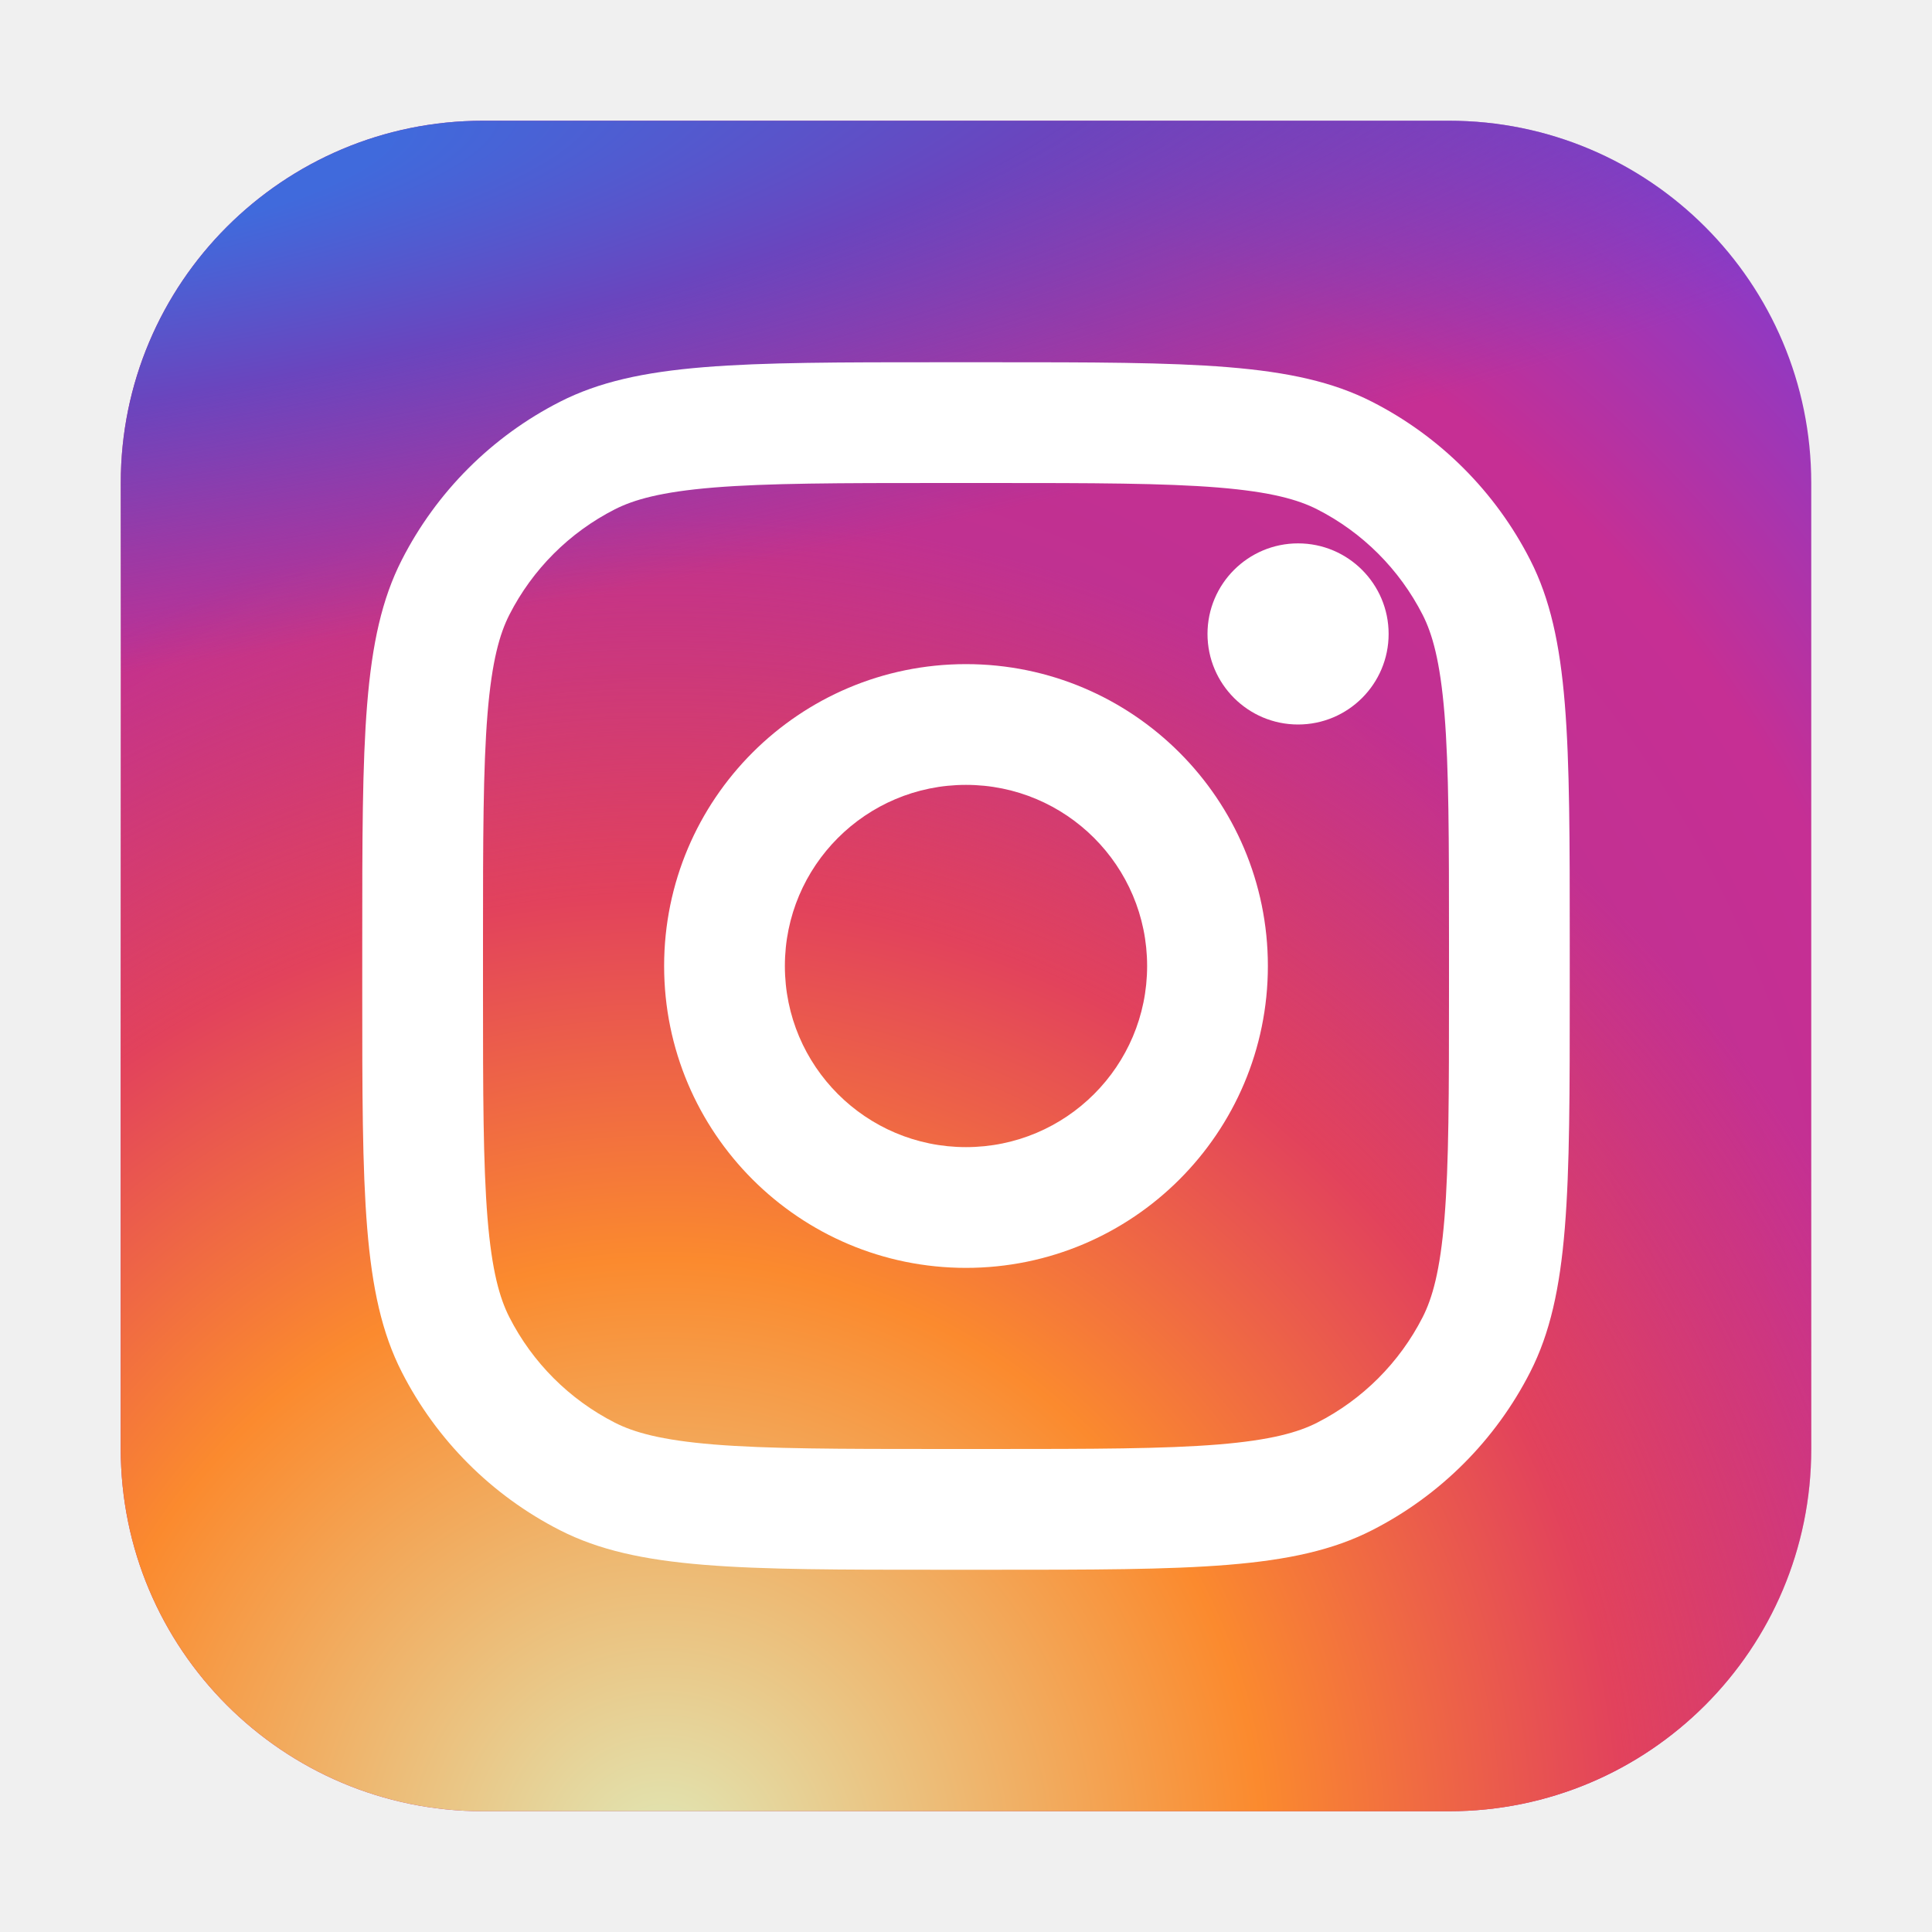
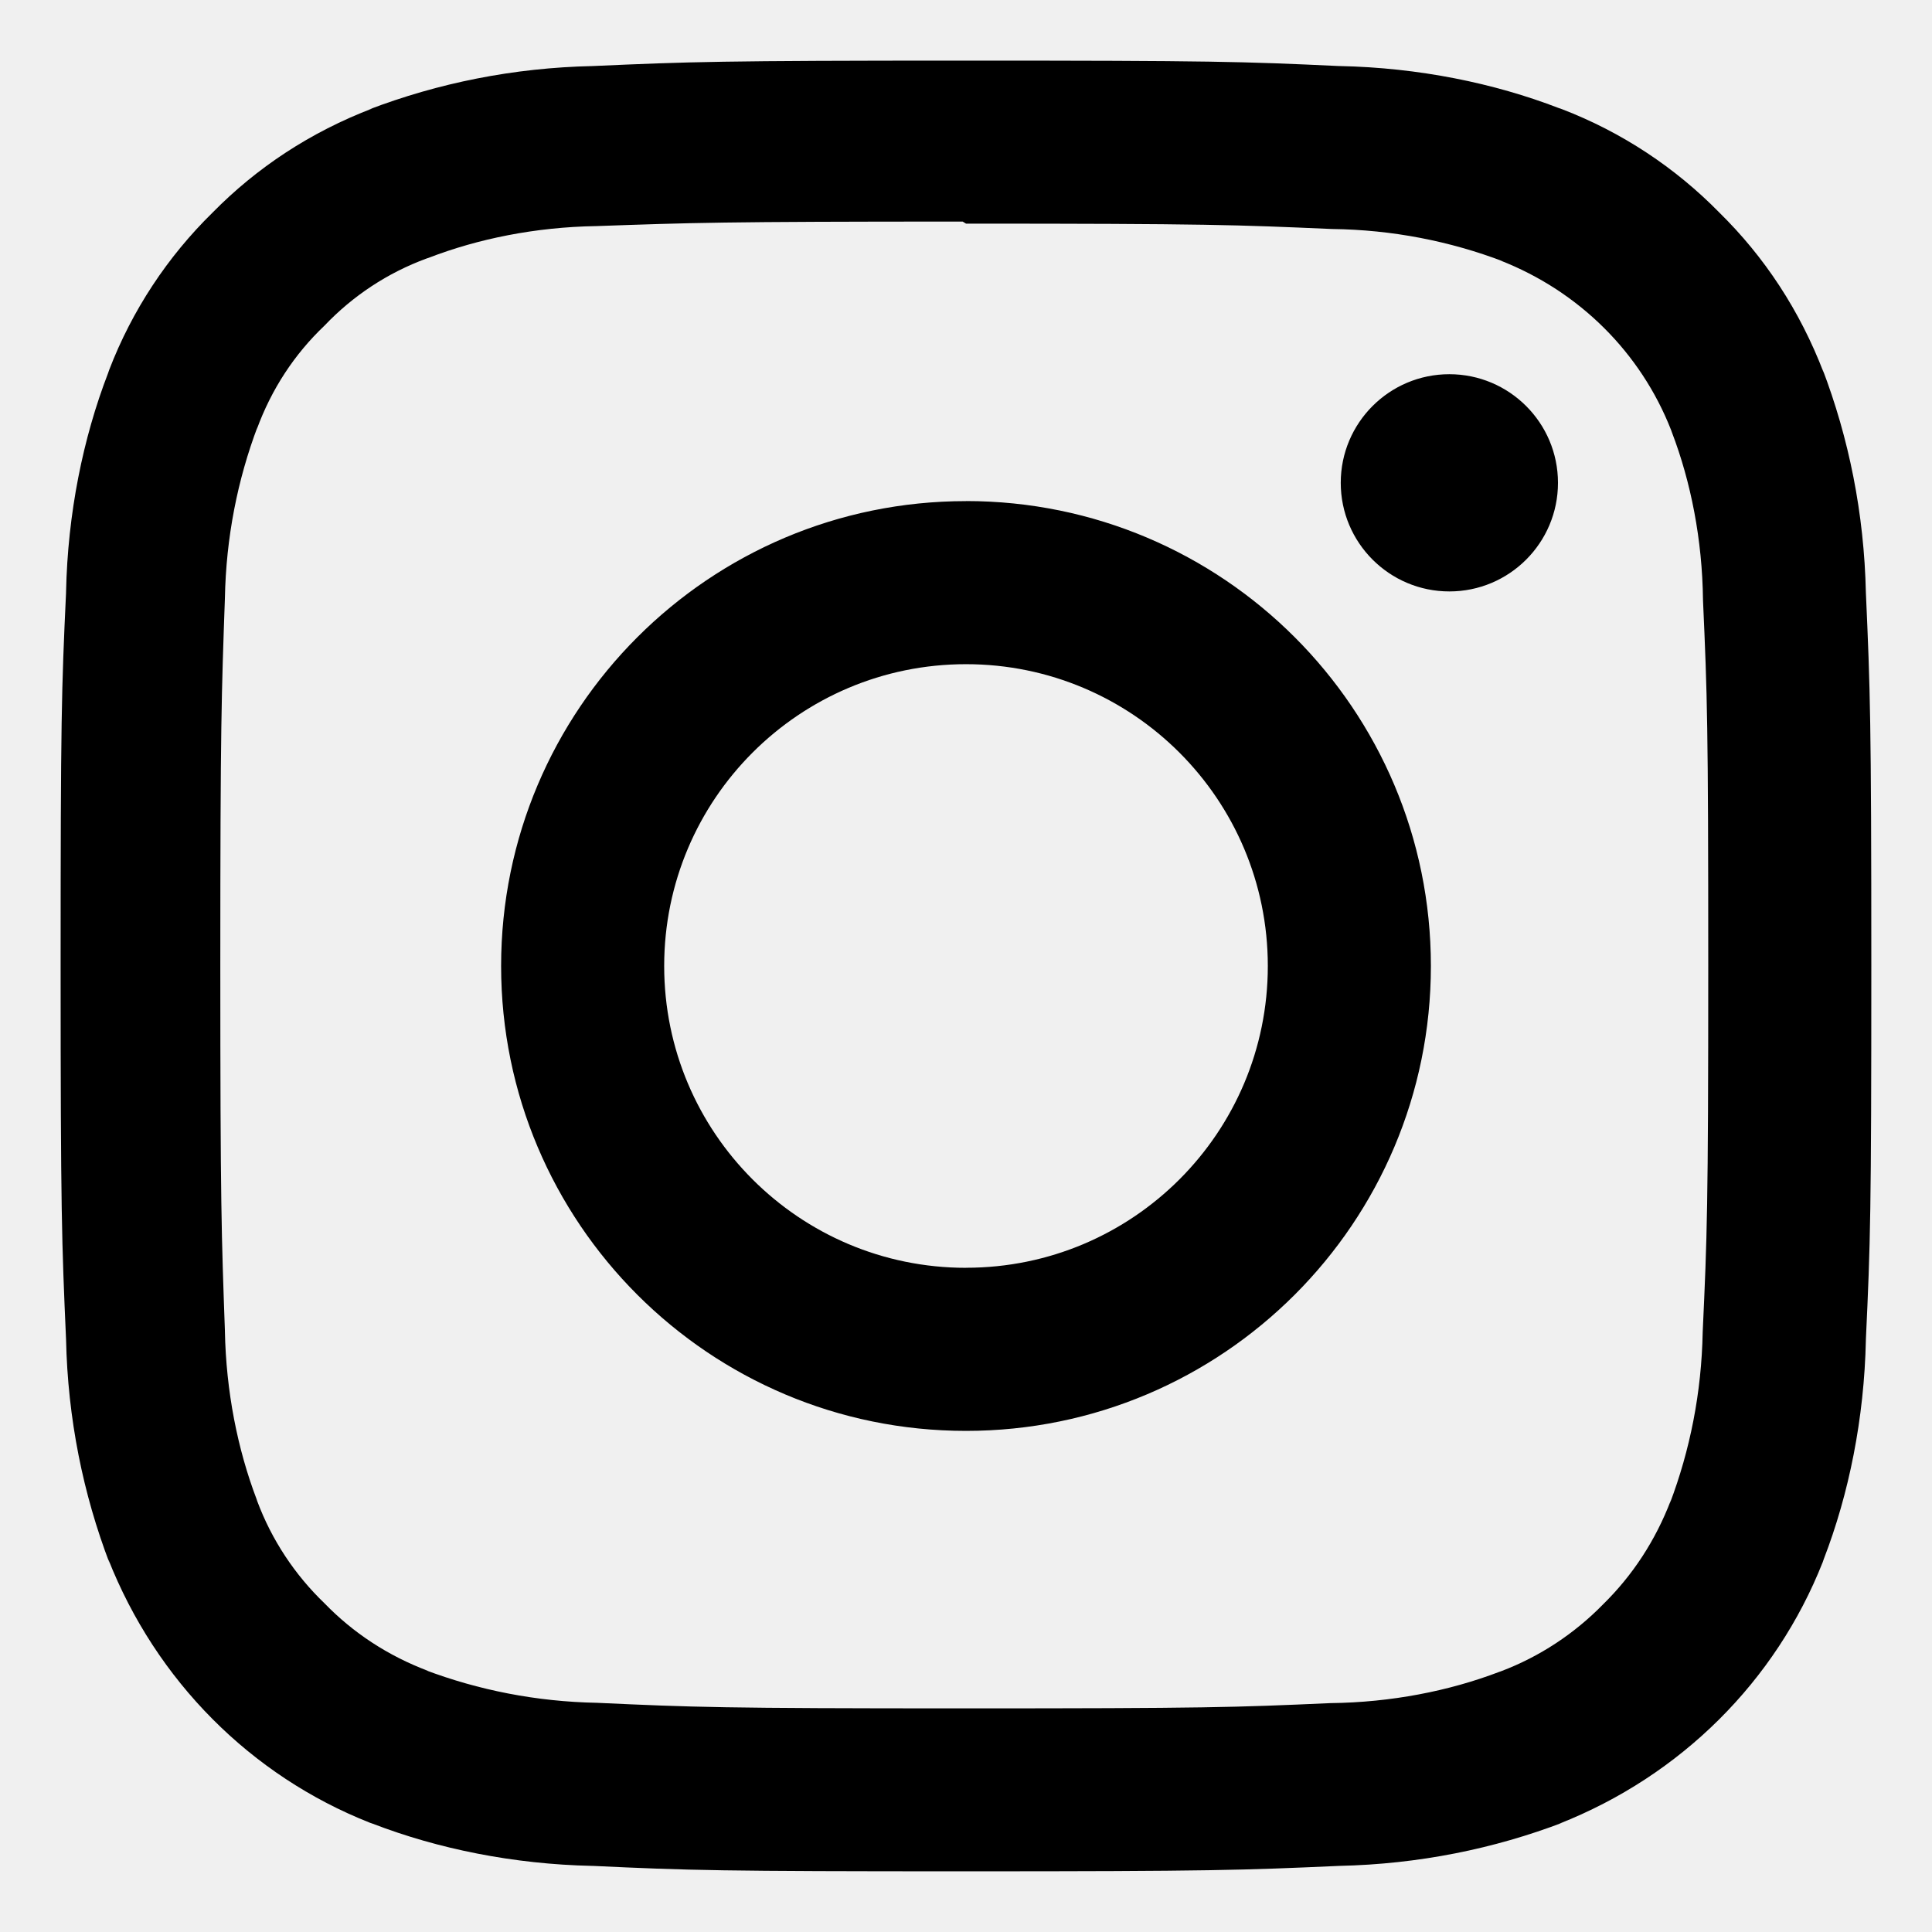
- <svg xmlns="http://www.w3.org/2000/svg" width="800px" height="800px" viewBox="0 0 32 32" fill="none">
-   <rect x="2" y="2" width="28" height="28" rx="6" fill="url(#paint0_radial_87_7153)" />
-   <rect x="2" y="2" width="28" height="28" rx="6" fill="url(#paint1_radial_87_7153)" />
-   <rect x="2" y="2" width="28" height="28" rx="6" fill="url(#paint2_radial_87_7153)" />
-   <path d="M23 10.5C23 11.328 22.328 12 21.5 12C20.672 12 20 11.328 20 10.5C20 9.672 20.672 9 21.5 9C22.328 9 23 9.672 23 10.5Z" fill="white" />
-   <path fill-rule="evenodd" clip-rule="evenodd" d="M16 21C18.761 21 21 18.761 21 16C21 13.239 18.761 11 16 11C13.239 11 11 13.239 11 16C11 18.761 13.239 21 16 21ZM16 19C17.657 19 19 17.657 19 16C19 14.343 17.657 13 16 13C14.343 13 13 14.343 13 16C13 17.657 14.343 19 16 19Z" fill="white" />
-   <path fill-rule="evenodd" clip-rule="evenodd" d="M6 15.6C6 12.24 6 10.559 6.654 9.276C7.229 8.147 8.147 7.229 9.276 6.654C10.559 6 12.24 6 15.6 6H16.4C19.76 6 21.441 6 22.724 6.654C23.853 7.229 24.771 8.147 25.346 9.276C26 10.559 26 12.24 26 15.6V16.4C26 19.76 26 21.441 25.346 22.724C24.771 23.853 23.853 24.771 22.724 25.346C21.441 26 19.76 26 16.4 26H15.6C12.24 26 10.559 26 9.276 25.346C8.147 24.771 7.229 23.853 6.654 22.724C6 21.441 6 19.76 6 16.4V15.6ZM15.6 8H16.4C18.113 8 19.278 8.002 20.178 8.075C21.055 8.147 21.503 8.277 21.816 8.436C22.569 8.819 23.18 9.431 23.564 10.184C23.723 10.497 23.853 10.945 23.925 11.822C23.998 12.722 24 13.887 24 15.6V16.4C24 18.113 23.998 19.278 23.925 20.178C23.853 21.055 23.723 21.503 23.564 21.816C23.18 22.569 22.569 23.18 21.816 23.564C21.503 23.723 21.055 23.853 20.178 23.925C19.278 23.998 18.113 24 16.4 24H15.6C13.887 24 12.722 23.998 11.822 23.925C10.945 23.853 10.497 23.723 10.184 23.564C9.431 23.18 8.819 22.569 8.436 21.816C8.277 21.503 8.147 21.055 8.075 20.178C8.002 19.278 8 18.113 8 16.4V15.6C8 13.887 8.002 12.722 8.075 11.822C8.147 10.945 8.277 10.497 8.436 10.184C8.819 9.431 9.431 8.819 10.184 8.436C10.497 8.277 10.945 8.147 11.822 8.075C12.722 8.002 13.887 8 15.6 8Z" fill="white" />
-   <defs>
-     <radialGradient id="paint0_radial_87_7153" cx="0" cy="0" r="1" gradientUnits="userSpaceOnUse" gradientTransform="translate(12 23) rotate(-55.3758) scale(25.5196)">
-       <stop stop-color="#B13589" />
-       <stop offset="0.793" stop-color="#C62F94" />
-       <stop offset="1" stop-color="#8A3AC8" />
-     </radialGradient>
-     <radialGradient id="paint1_radial_87_7153" cx="0" cy="0" r="1" gradientUnits="userSpaceOnUse" gradientTransform="translate(11 31) rotate(-65.1363) scale(22.5942)">
-       <stop stop-color="#E0E8B7" />
-       <stop offset="0.445" stop-color="#FB8A2E" />
-       <stop offset="0.715" stop-color="#E2425C" />
-       <stop offset="1" stop-color="#E2425C" stop-opacity="0" />
-     </radialGradient>
-     <radialGradient id="paint2_radial_87_7153" cx="0" cy="0" r="1" gradientUnits="userSpaceOnUse" gradientTransform="translate(0.500002 3) rotate(-8.1301) scale(38.8909 8.31836)">
-       <stop offset="0.157" stop-color="#406ADC" />
-       <stop offset="0.468" stop-color="#6A45BE" />
-       <stop offset="1" stop-color="#6A45BE" stop-opacity="0" />
-     </radialGradient>
-   </defs>
+ <svg xmlns="http://www.w3.org/2000/svg" fill="#000000" width="800px" height="800px" viewBox="0 0 32 32" version="1.1">
+   <path d="M25.805 7.996c0 0 0 0.001 0 0.001 0 0.994-0.806 1.799-1.799 1.799s-1.799-0.806-1.799-1.799c0-0.994 0.806-1.799 1.799-1.799v0c0.993 0.001 1.798 0.805 1.799 1.798v0zM16 20.999c-2.761 0-4.999-2.238-4.999-4.999s2.238-4.999 4.999-4.999c2.761 0 4.999 2.238 4.999 4.999v0c0 0 0 0.001 0 0.001 0 2.76-2.237 4.997-4.997 4.997-0 0-0.001 0-0.001 0h0zM16 8.3c0 0 0 0-0 0-4.253 0-7.7 3.448-7.7 7.7s3.448 7.7 7.7 7.7c4.253 0 7.7-3.448 7.7-7.7v0c0-0 0-0 0-0.001 0-4.252-3.447-7.7-7.7-7.7-0 0-0 0-0.001 0h0zM16 3.704c4.003 0 4.48 0.020 6.061 0.089 1.003 0.012 1.957 0.202 2.84 0.538l-0.057-0.019c1.314 0.512 2.334 1.532 2.835 2.812l0.012 0.034c0.316 0.826 0.504 1.781 0.516 2.778l0 0.005c0.071 1.582 0.087 2.057 0.087 6.061s-0.019 4.48-0.092 6.061c-0.019 1.004-0.21 1.958-0.545 2.841l0.019-0.058c-0.258 0.676-0.64 1.252-1.123 1.726l-0.001 0.001c-0.473 0.484-1.049 0.866-1.692 1.109l-0.032 0.011c-0.829 0.316-1.787 0.504-2.788 0.516l-0.005 0c-1.592 0.071-2.061 0.087-6.072 0.087-4.013 0-4.481-0.019-6.072-0.092-1.008-0.019-1.966-0.21-2.853-0.545l0.059 0.019c-0.676-0.254-1.252-0.637-1.722-1.122l-0.001-0.001c-0.489-0.47-0.873-1.047-1.114-1.693l-0.010-0.031c-0.315-0.828-0.506-1.785-0.525-2.785l-0-0.008c-0.056-1.575-0.076-2.061-0.076-6.053 0-3.994 0.020-4.481 0.076-6.075 0.019-1.007 0.209-1.964 0.544-2.85l-0.019 0.059c0.247-0.679 0.632-1.257 1.123-1.724l0.002-0.002c0.468-0.492 1.045-0.875 1.692-1.112l0.031-0.010c0.823-0.318 1.774-0.509 2.768-0.526l0.007-0c1.593-0.056 2.062-0.075 6.072-0.075zM16 1.004c-4.074 0-4.582 0.019-6.182 0.090-1.315 0.028-2.562 0.282-3.716 0.723l0.076-0.025c-1.040 0.397-1.926 0.986-2.656 1.728l-0.001 0.001c-0.745 0.73-1.333 1.617-1.713 2.607l-0.017 0.050c-0.416 1.078-0.67 2.326-0.697 3.628l-0 0.012c-0.075 1.6-0.090 2.108-0.090 6.182s0.019 4.582 0.090 6.182c0.028 1.315 0.282 2.562 0.723 3.716l-0.025-0.076c0.796 2.021 2.365 3.59 4.334 4.368l0.052 0.018c1.078 0.415 2.326 0.669 3.628 0.697l0.012 0c1.6 0.075 2.108 0.090 6.182 0.090s4.582-0.019 6.182-0.090c1.315-0.029 2.562-0.282 3.716-0.723l-0.076 0.026c2.021-0.796 3.59-2.365 4.368-4.334l0.018-0.052c0.416-1.078 0.669-2.326 0.697-3.628l0-0.012c0.075-1.6 0.090-2.108 0.090-6.182s-0.019-4.582-0.090-6.182c-0.029-1.315-0.282-2.562-0.723-3.716l0.026 0.076c-0.398-1.040-0.986-1.926-1.729-2.656l-0.001-0.001c-0.73-0.745-1.617-1.333-2.607-1.713l-0.050-0.017c-1.078-0.416-2.326-0.67-3.628-0.697l-0.012-0c-1.6-0.075-2.108-0.090-6.182-0.090z" />
</svg>
